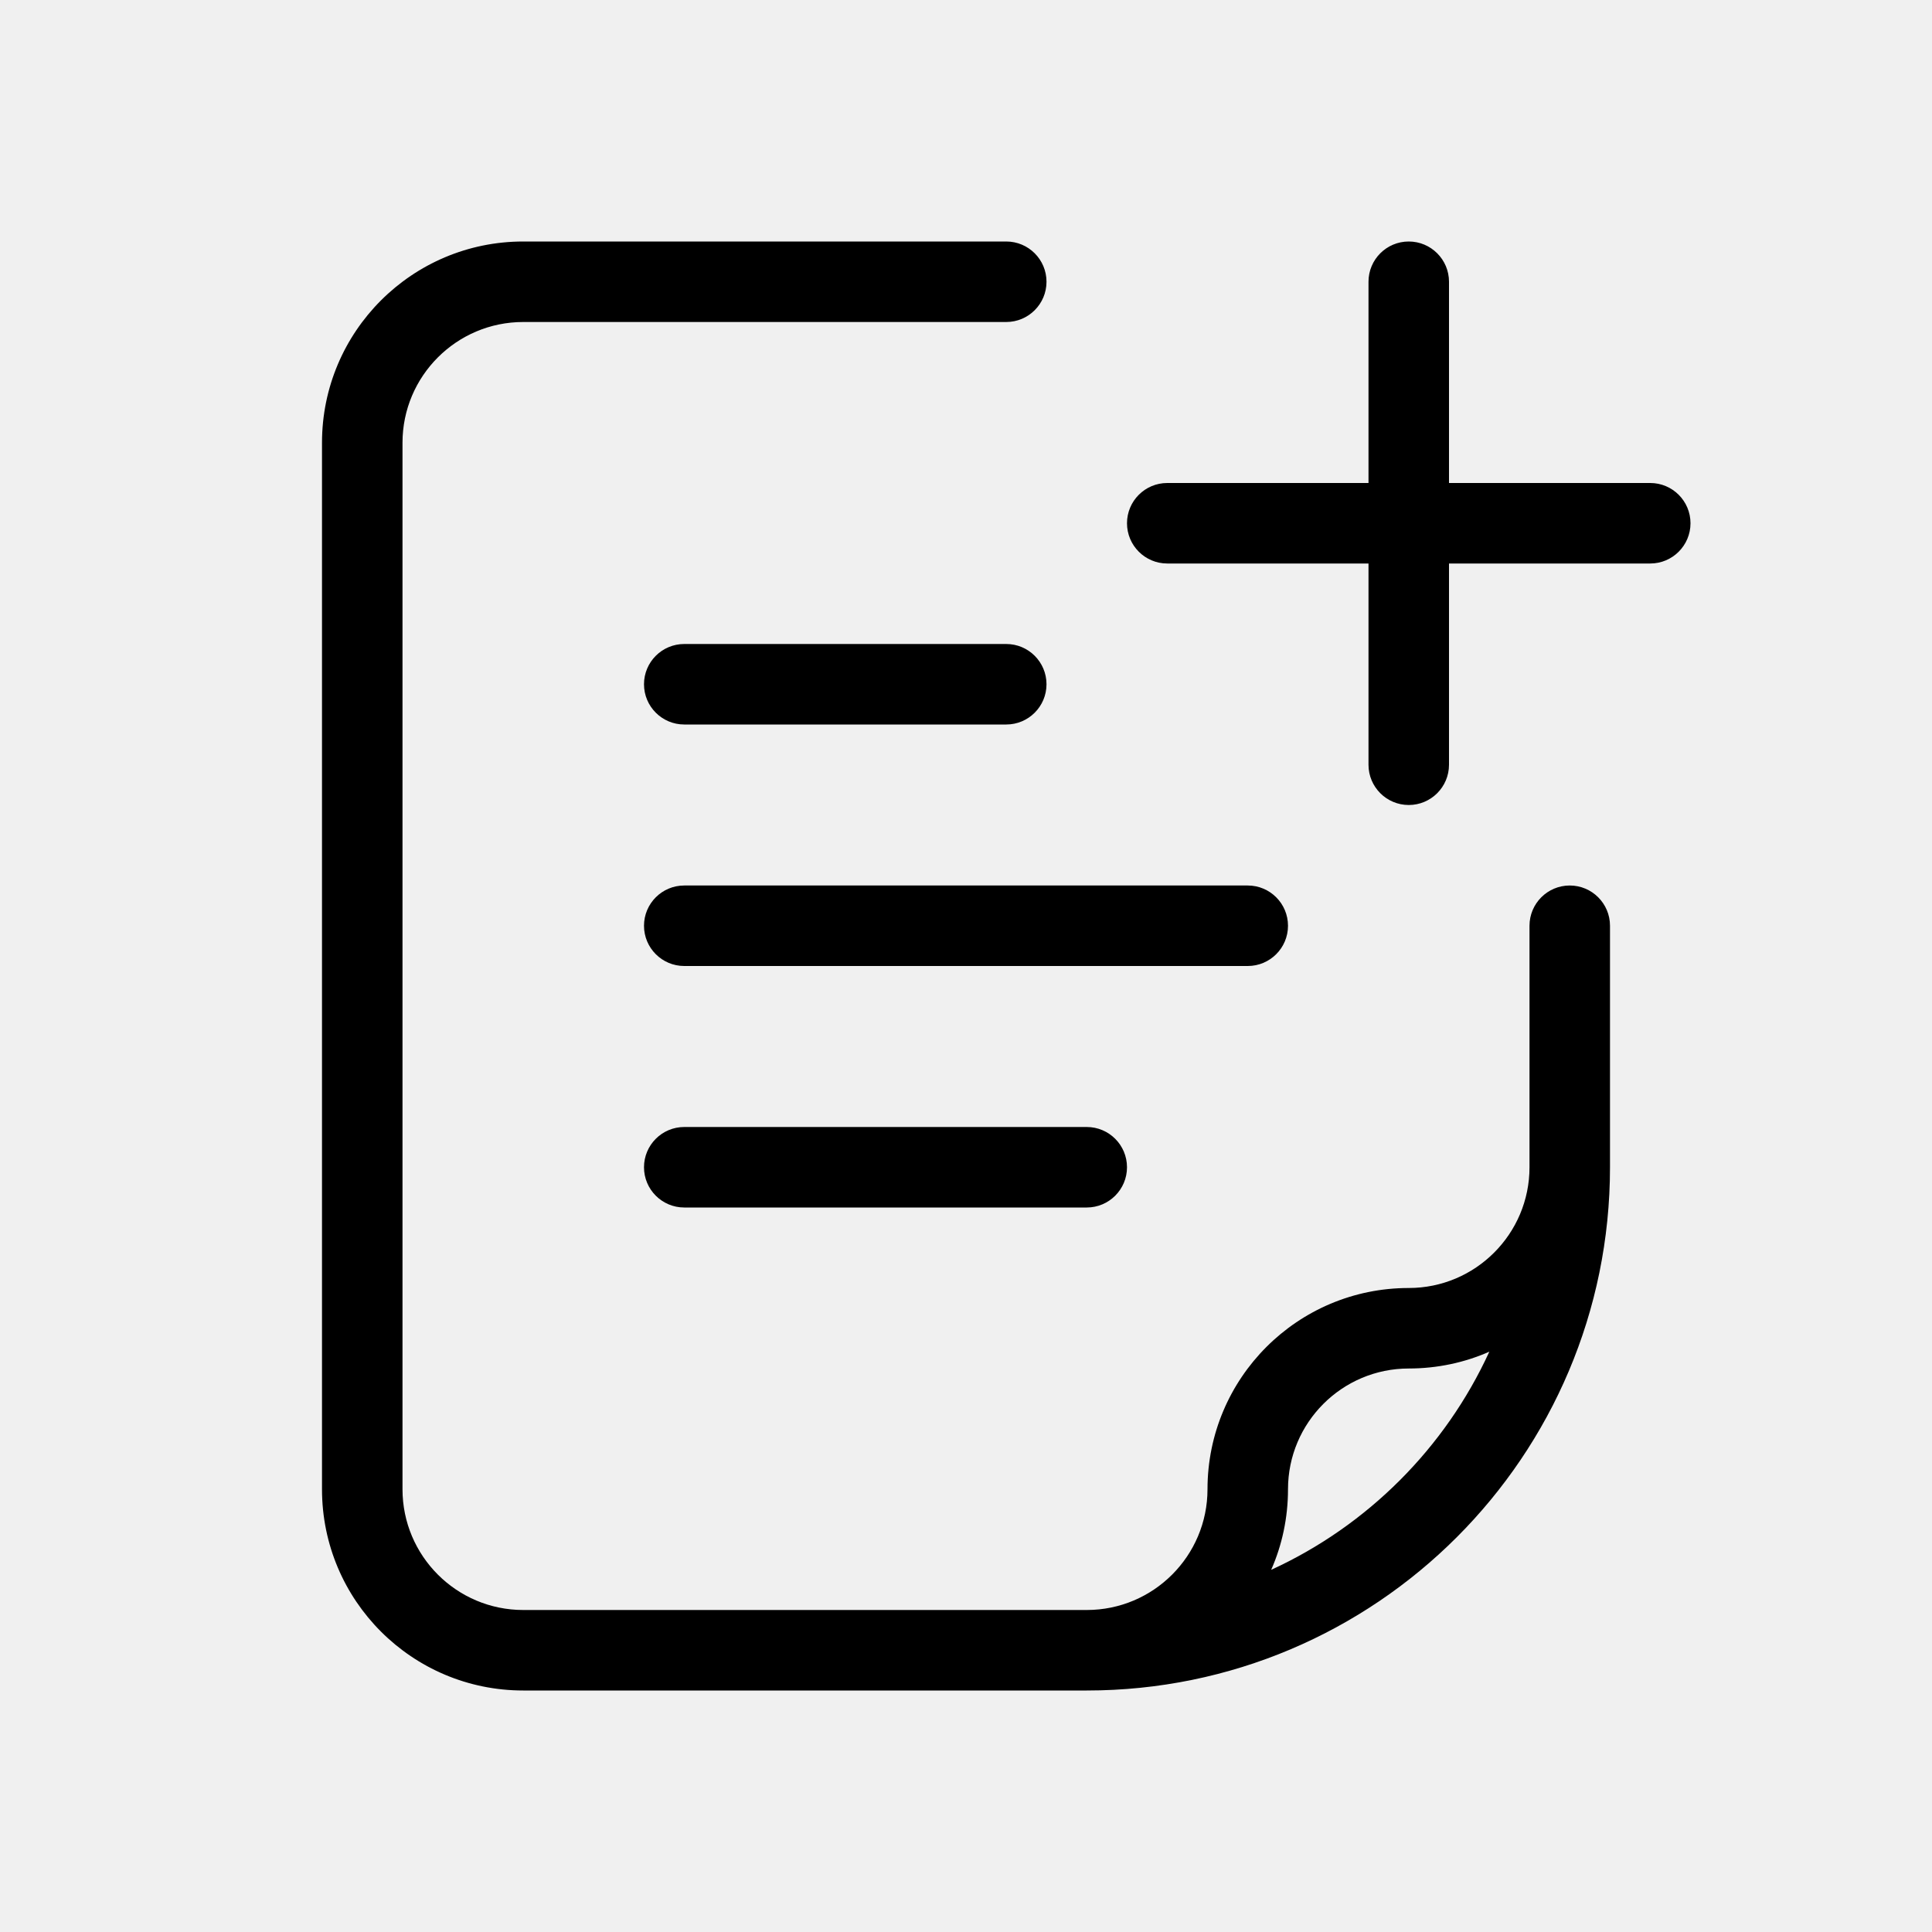
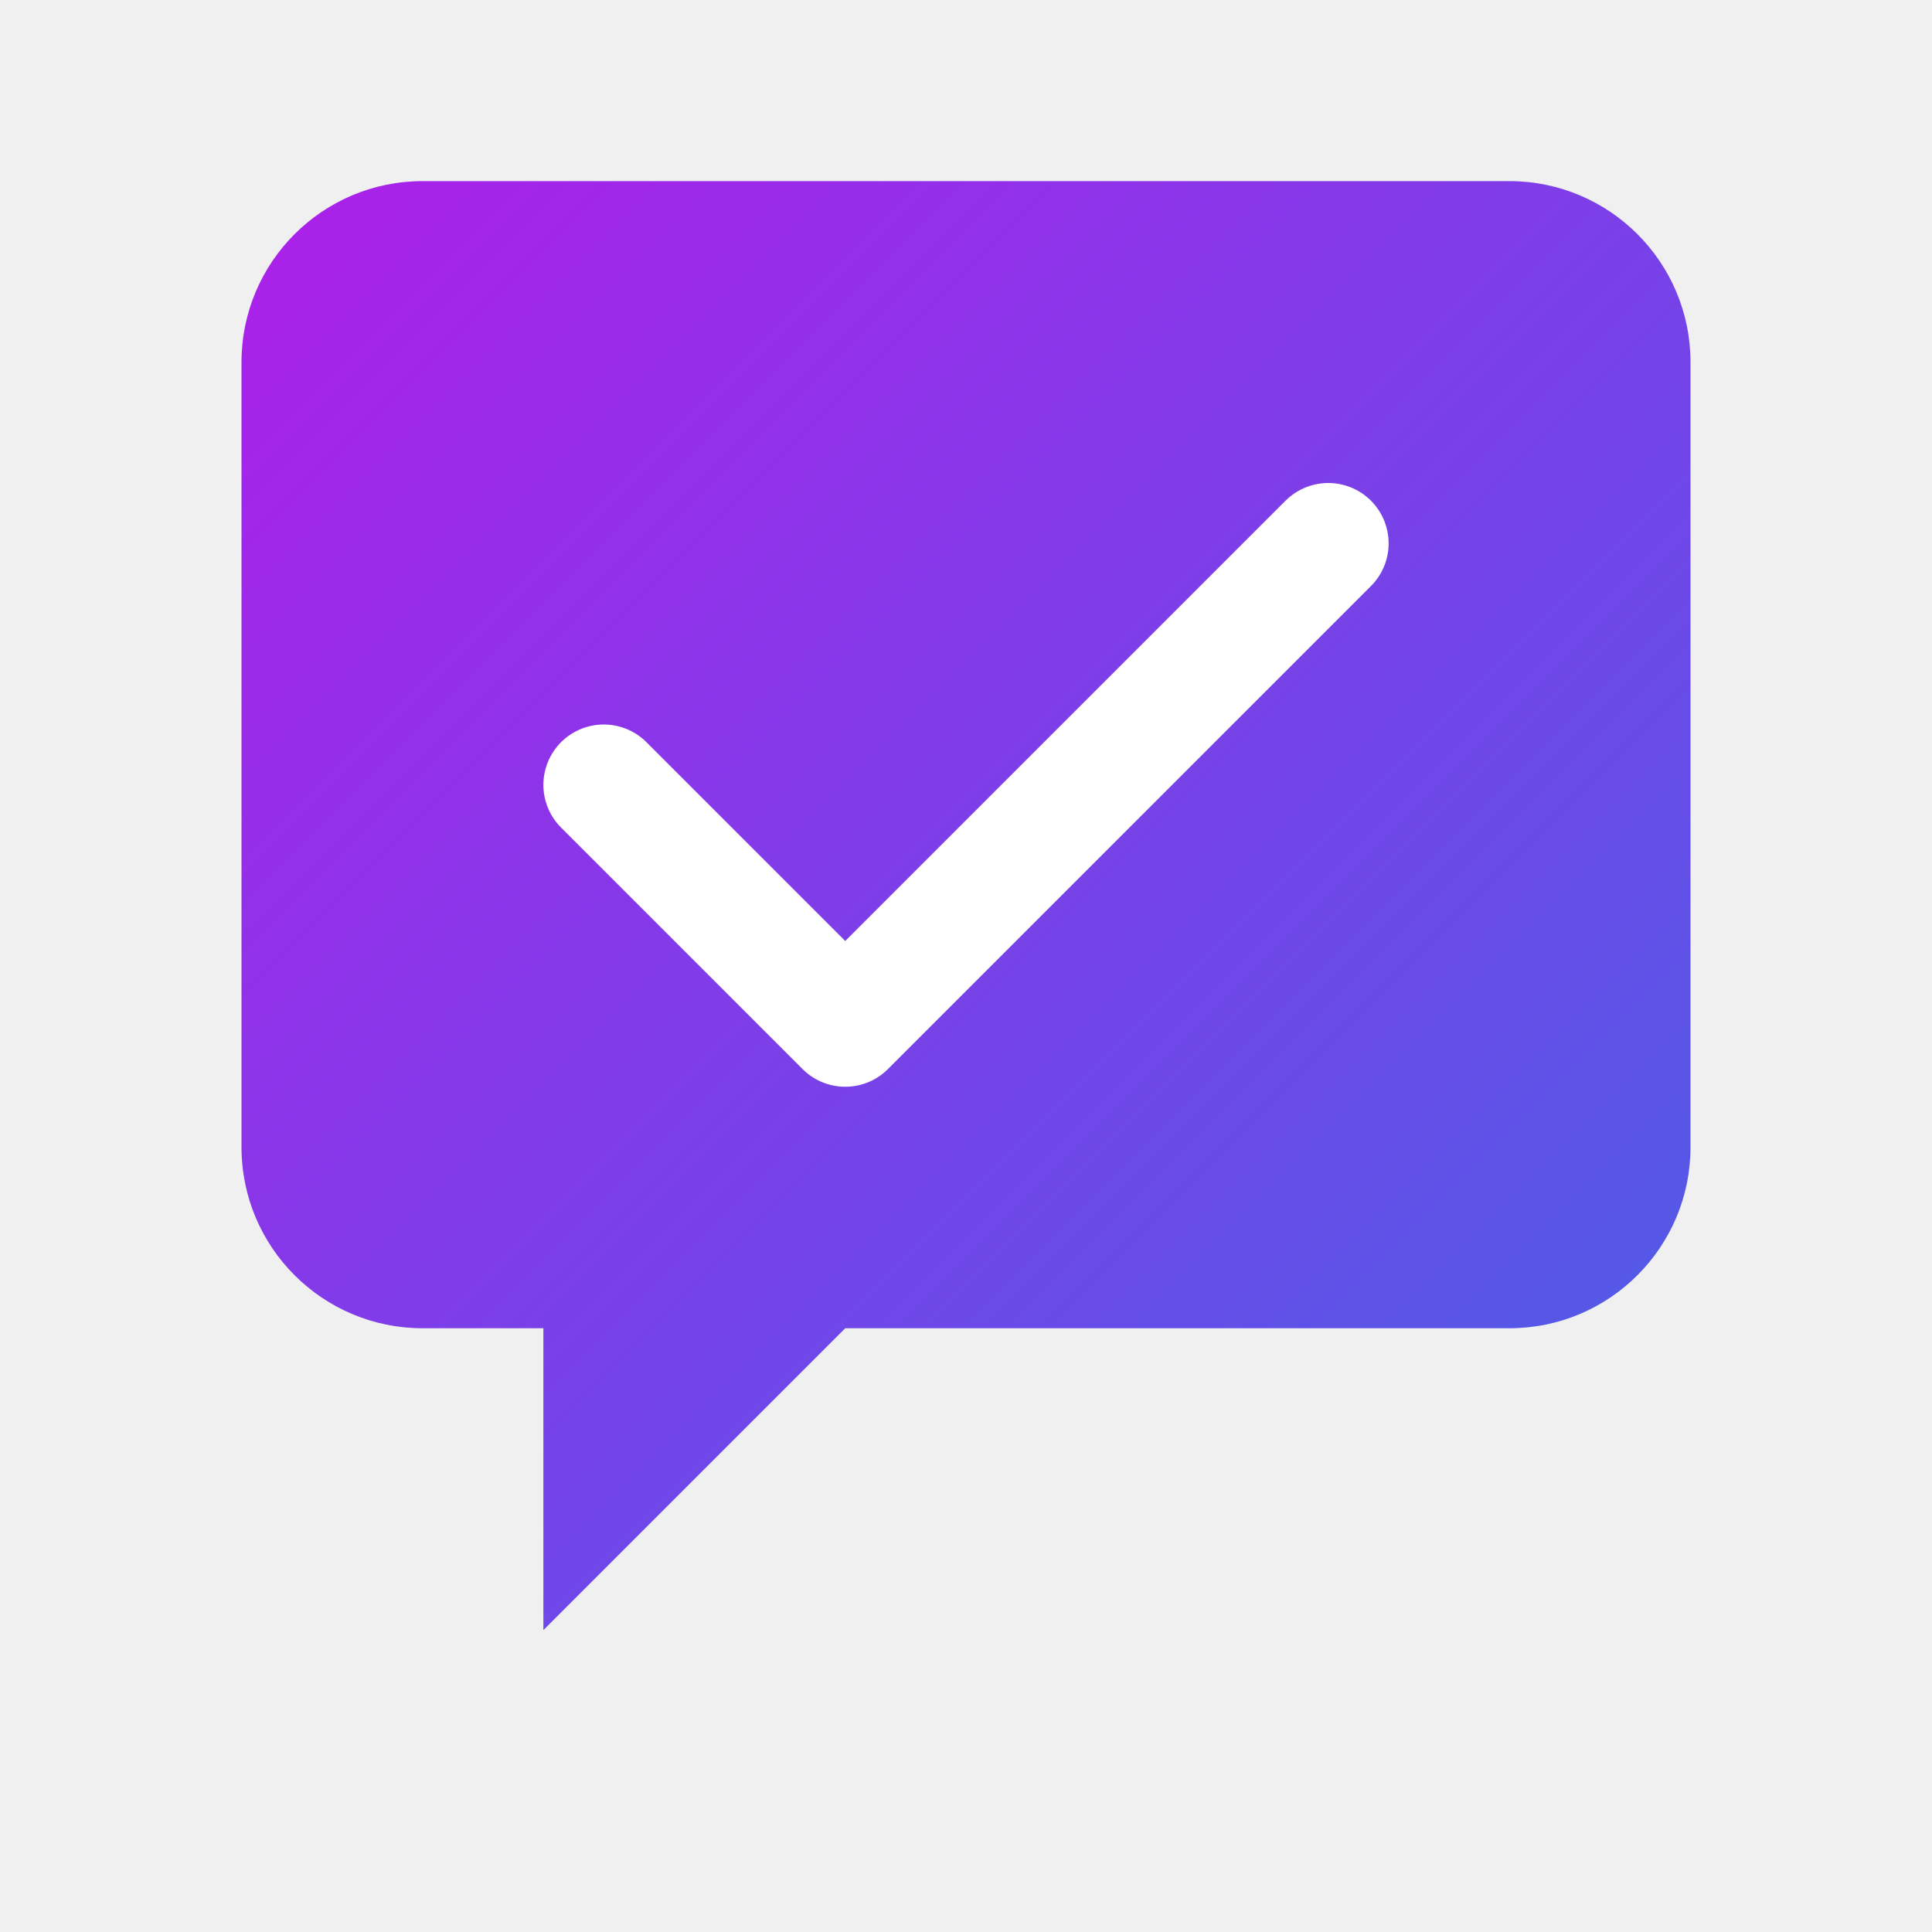
- <svg xmlns="http://www.w3.org/2000/svg" fill="#000000" width="800px" height="800px" viewBox="0 0 24 24">
-   <path d="M13.5,20 C14.328,20 15,19.328 15,18.5 C15,17.119 16.119,16 17.5,16 C18.328,16 19,15.328 19,14.5 L19,11.5 C19,11.224 19.224,11 19.5,11 C19.776,11 20,11.224 20,11.5 L20,14.5 C20,18.09 17.09,21 13.5,21 L6.5,21 C5.119,21 4,19.881 4,18.5 L4,5.5 C4,4.119 5.119,3 6.5,3 L12.5,3 C12.776,3 13,3.224 13,3.5 C13,3.776 12.776,4 12.5,4 L6.5,4 C5.672,4 5,4.672 5,5.5 L5,18.5 C5,19.328 5.672,20 6.5,20 L13.5,20 L13.5,20 Z M15.791,19.501 C16.987,18.953 17.953,17.987 18.501,16.791 C18.195,16.926 17.856,17 17.5,17 C16.672,17 16,17.672 16,18.5 C16,18.856 15.926,19.195 15.791,19.501 L15.791,19.501 Z M18,6 L20.5,6 C20.776,6 21,6.224 21,6.5 C21,6.776 20.776,7 20.5,7 L18,7 L18,9.5 C18,9.776 17.776,10 17.5,10 C17.224,10 17,9.776 17,9.5 L17,7 L14.5,7 C14.224,7 14,6.776 14,6.5 C14,6.224 14.224,6 14.5,6 L17,6 L17,3.5 C17,3.224 17.224,3 17.5,3 C17.776,3 18,3.224 18,3.5 L18,6 Z M8.5,9 C8.224,9 8,8.776 8,8.5 C8,8.224 8.224,8 8.5,8 L12.5,8 C12.776,8 13,8.224 13,8.5 C13,8.776 12.776,9 12.5,9 L8.5,9 Z M8.5,12 C8.224,12 8,11.776 8,11.5 C8,11.224 8.224,11 8.5,11 L15.5,11 C15.776,11 16,11.224 16,11.5 C16,11.776 15.776,12 15.5,12 L8.5,12 Z M8.5,15 C8.224,15 8,14.776 8,14.5 C8,14.224 8.224,14 8.5,14 L13.5,14 C13.776,14 14,14.224 14,14.5 C14,14.776 13.776,15 13.5,15 L8.5,15 Z" />
+ <svg xmlns="http://www.w3.org/2000/svg" width="64" height="64" viewBox="0 0 64 64" fill="none">
+   <path d="M8 12C8 8.686 10.686 6 14 6H50C53.314 6 56 8.686 56 12V38C56 41.314 53.314 44 50 44H28L18 54V44H14C10.686 44 8 41.314 8 38V12Z" fill="url(#grad1)" />
+   <path d="M20 26L28 34L44 18" stroke="white" stroke-width="4" stroke-linecap="round" stroke-linejoin="round" />
+   <defs>
+     <linearGradient id="grad1" x1="0%" y1="0%" x2="100%" y2="100%">
+       <stop offset="0%" style="stop-color:hsl(282, 83%, 52%); stop-opacity:1" />
+       <stop offset="100%" style="stop-color:hsl(230, 76%, 59%); stop-opacity:1" />
+     </linearGradient>
+   </defs>
</svg>
